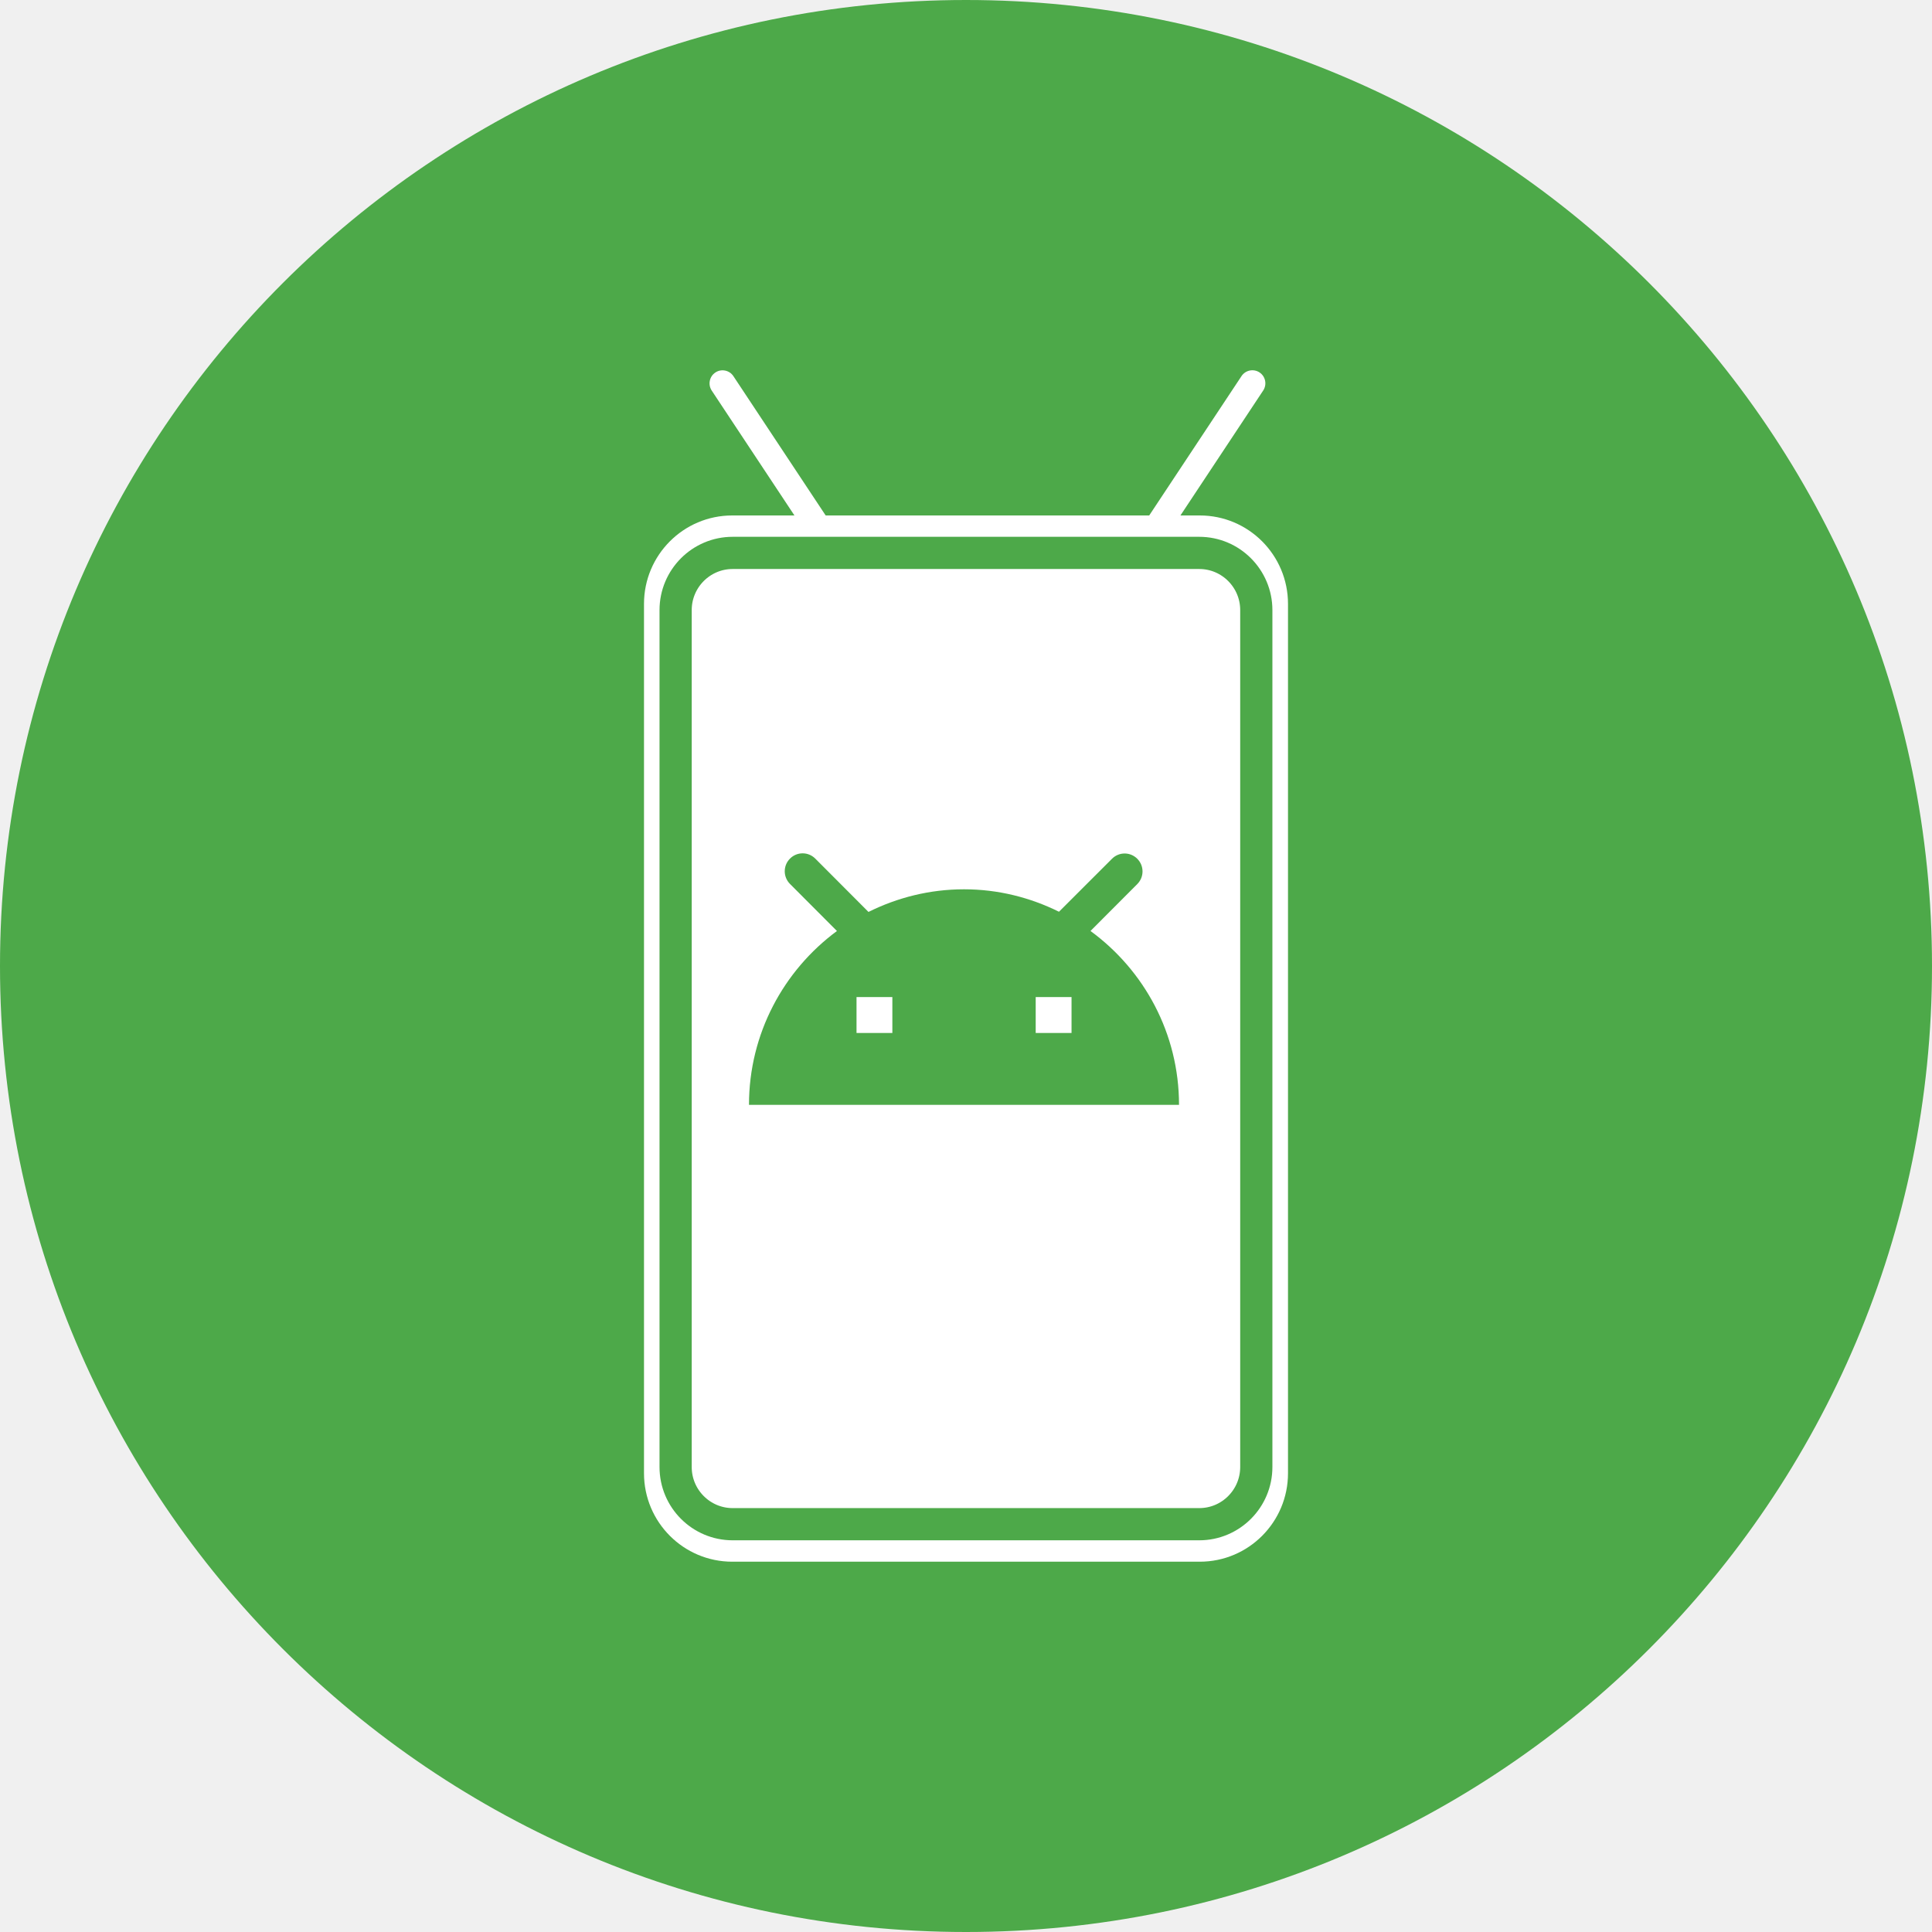
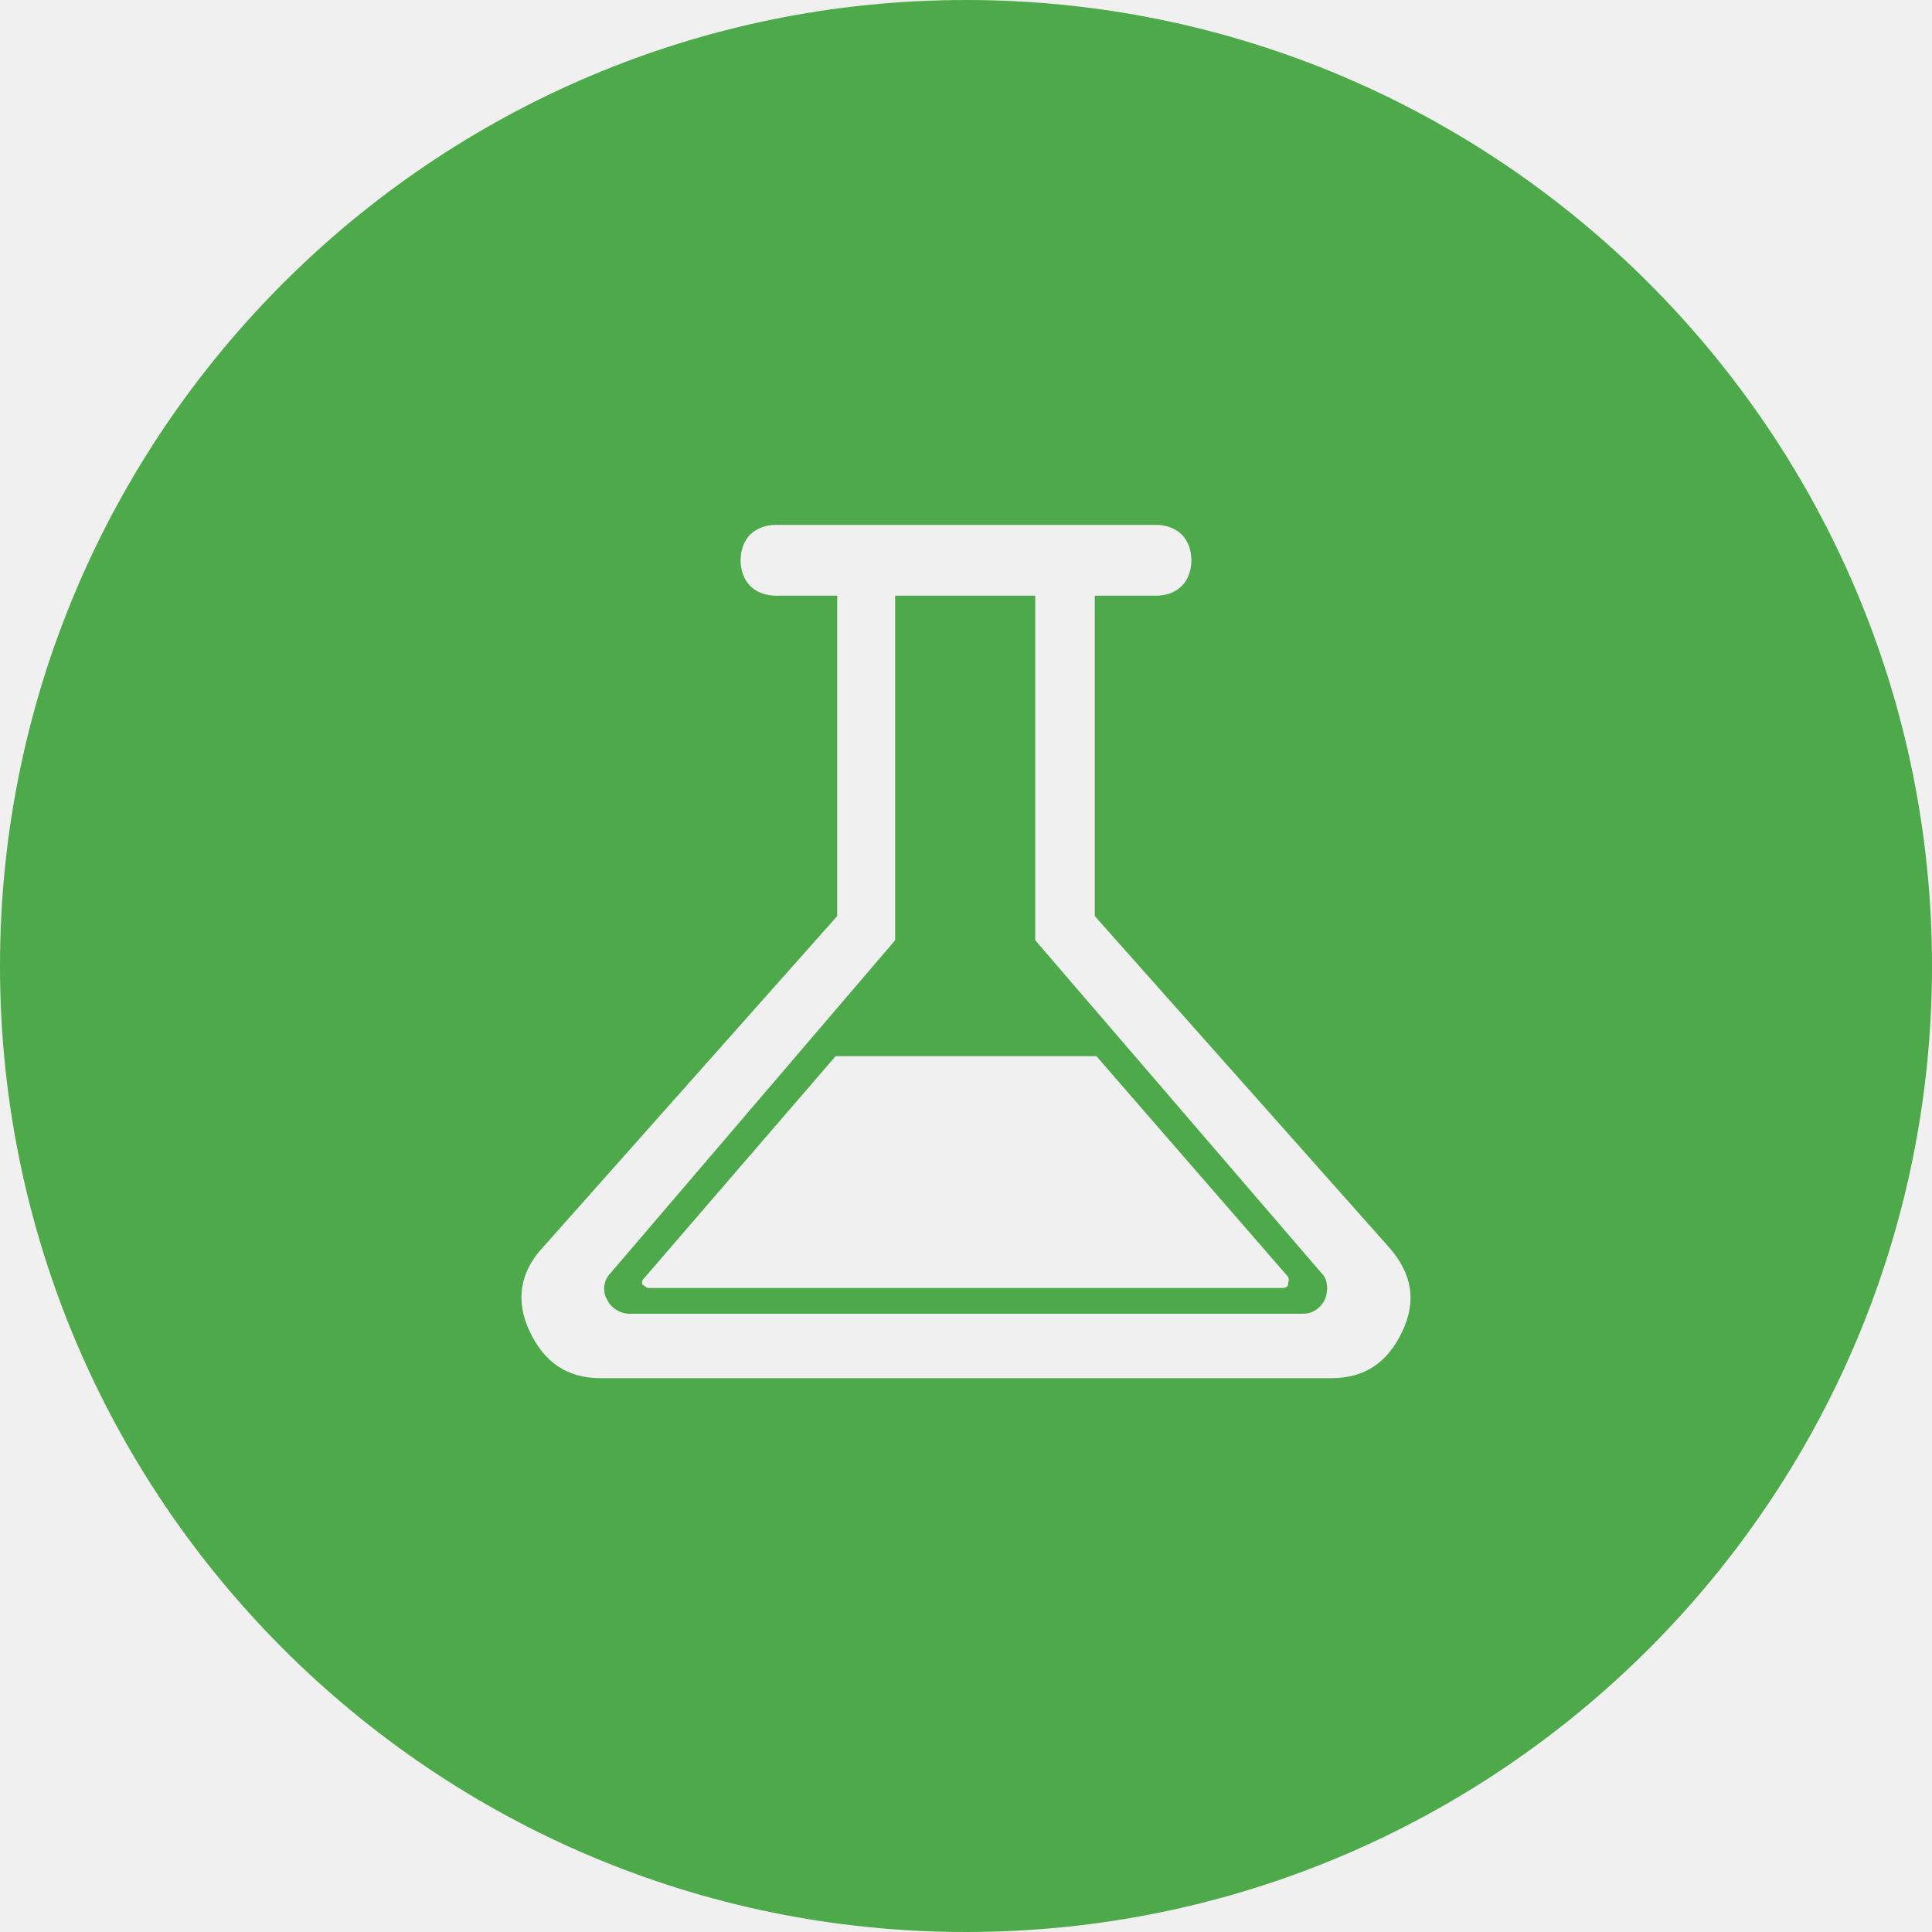
- <svg xmlns="http://www.w3.org/2000/svg" width="120" height="120" viewBox="0 0 120 120" fill="none">
-   <circle cx="60" cy="60" r="60" fill="#4DA949" />
-   <g clip-path="url(#clip0_1_2)">
-     <path d="M69.572 34.745C69.325 35.118 69.425 35.621 69.797 35.868C70.169 36.116 70.671 36.014 70.918 35.641L78.458 24.257C78.706 23.884 78.605 23.381 78.233 23.133C77.861 22.886 77.359 22.988 77.112 23.361L69.572 34.745Z" fill="white" />
-     <path d="M45.553 23.364C45.306 22.991 44.804 22.889 44.433 23.136C44.061 23.384 43.96 23.887 44.207 24.26L51.747 35.644C51.994 36.017 52.496 36.119 52.868 35.871C53.24 35.624 53.341 35.121 53.093 34.748L45.553 23.364Z" fill="white" />
-     <path d="M74.519 32.016H45.481C42.454 32.016 40 34.475 40 37.509V91.507C40 94.541 42.454 97 45.481 97H74.519C77.546 97 80 94.541 80 91.507V37.509C80 34.475 77.546 32.016 74.519 32.016Z" fill="white" />
-     <path d="M78.031 37.894V91.119C78.031 93.078 76.444 94.671 74.488 94.671H45.507C43.553 94.671 41.964 93.08 41.964 91.119V37.894C41.964 35.935 43.551 34.342 45.507 34.342H74.488C76.442 34.342 78.031 35.933 78.031 37.894Z" stroke="#4DA949" stroke-width="2" stroke-miterlimit="10" stroke-linecap="round" />
-     <path d="M67.734 57.823L70.638 54.912C71.073 54.476 71.073 53.775 70.638 53.339C70.203 52.903 69.503 52.903 69.068 53.339L65.775 56.63C63.993 55.748 62.003 55.236 59.876 55.236C57.749 55.236 55.737 55.75 53.943 56.642L50.638 53.329C50.203 52.893 49.503 52.893 49.068 53.329C48.633 53.765 48.633 54.467 49.068 54.903L51.984 57.826C48.679 60.269 46.521 64.196 46.521 68.625H73.231C73.231 64.186 71.061 60.259 67.734 57.826V57.823ZM55.426 64.16H53.2V61.928H55.426V64.16ZM66.555 64.16H64.329V61.928H66.555V64.16Z" fill="#4DA949" />
-   </g>
-   <defs>
-     <clipPath id="clip0_1_2">
-       <rect width="40" height="74" fill="white" transform="translate(40 23)" />
-     </clipPath>
-   </defs>
+ <svg xmlns="http://www.w3.org/2000/svg" version="1.1" id="Layer_1" x="0px" y="0px" viewBox="0 0 120 120" style="enable-background:new 0 0 120 120;" xml:space="preserve">
+   <style type="text/css">
+ 	.st0{fill:#4DA949;}
+ </style>
+   <path class="st0" d="M64.3,58.4V37h-8.7v21.4L37.9,79.1c-0.4,0.4-0.5,1.1-0.2,1.6c0.2,0.5,0.8,0.9,1.4,0.9h41.8  c0.6,0,1.1-0.3,1.4-0.9v0c0.2-0.5,0.2-1.2-0.2-1.6L64.3,58.4z M80,79.8c0,0.1-0.1,0.2-0.4,0.2H40.3c-0.2,0-0.3-0.2-0.4-0.2  c0-0.1-0.1-0.2,0.1-0.4l11.9-13.8h16.2L80,79.3C80.1,79.5,80,79.7,80,79.8z M60,0L60,0C26.9,0,0,26.9,0,60v0c0,33.1,26.9,60,60,60h0  c33.1,0,60-26.9,60-60v0C120,26.9,93.1,0,60,0z M87.1,82.7c-0.9,1.9-2.3,2.9-4.4,2.9H37.3c-2.1,0-3.5-1-4.4-2.9  c-0.9-1.9-0.6-3.7,0.8-5.2L52,56.9V37h-3.8c-0.6,0-1.2-0.2-1.6-0.6c-0.4-0.4-0.6-1-0.6-1.6c0-0.6,0.2-1.2,0.6-1.6  c0.4-0.4,1-0.6,1.6-0.6h23.6c0.6,0,1.2,0.2,1.6,0.6c0.4,0.4,0.6,1,0.6,1.6c0,0.6-0.2,1.2-0.6,1.6c-0.4,0.4-1,0.6-1.6,0.6H68v19.9  l18.3,20.6l0,0C87.7,79.1,88,80.8,87.1,82.7z" />
</svg>
